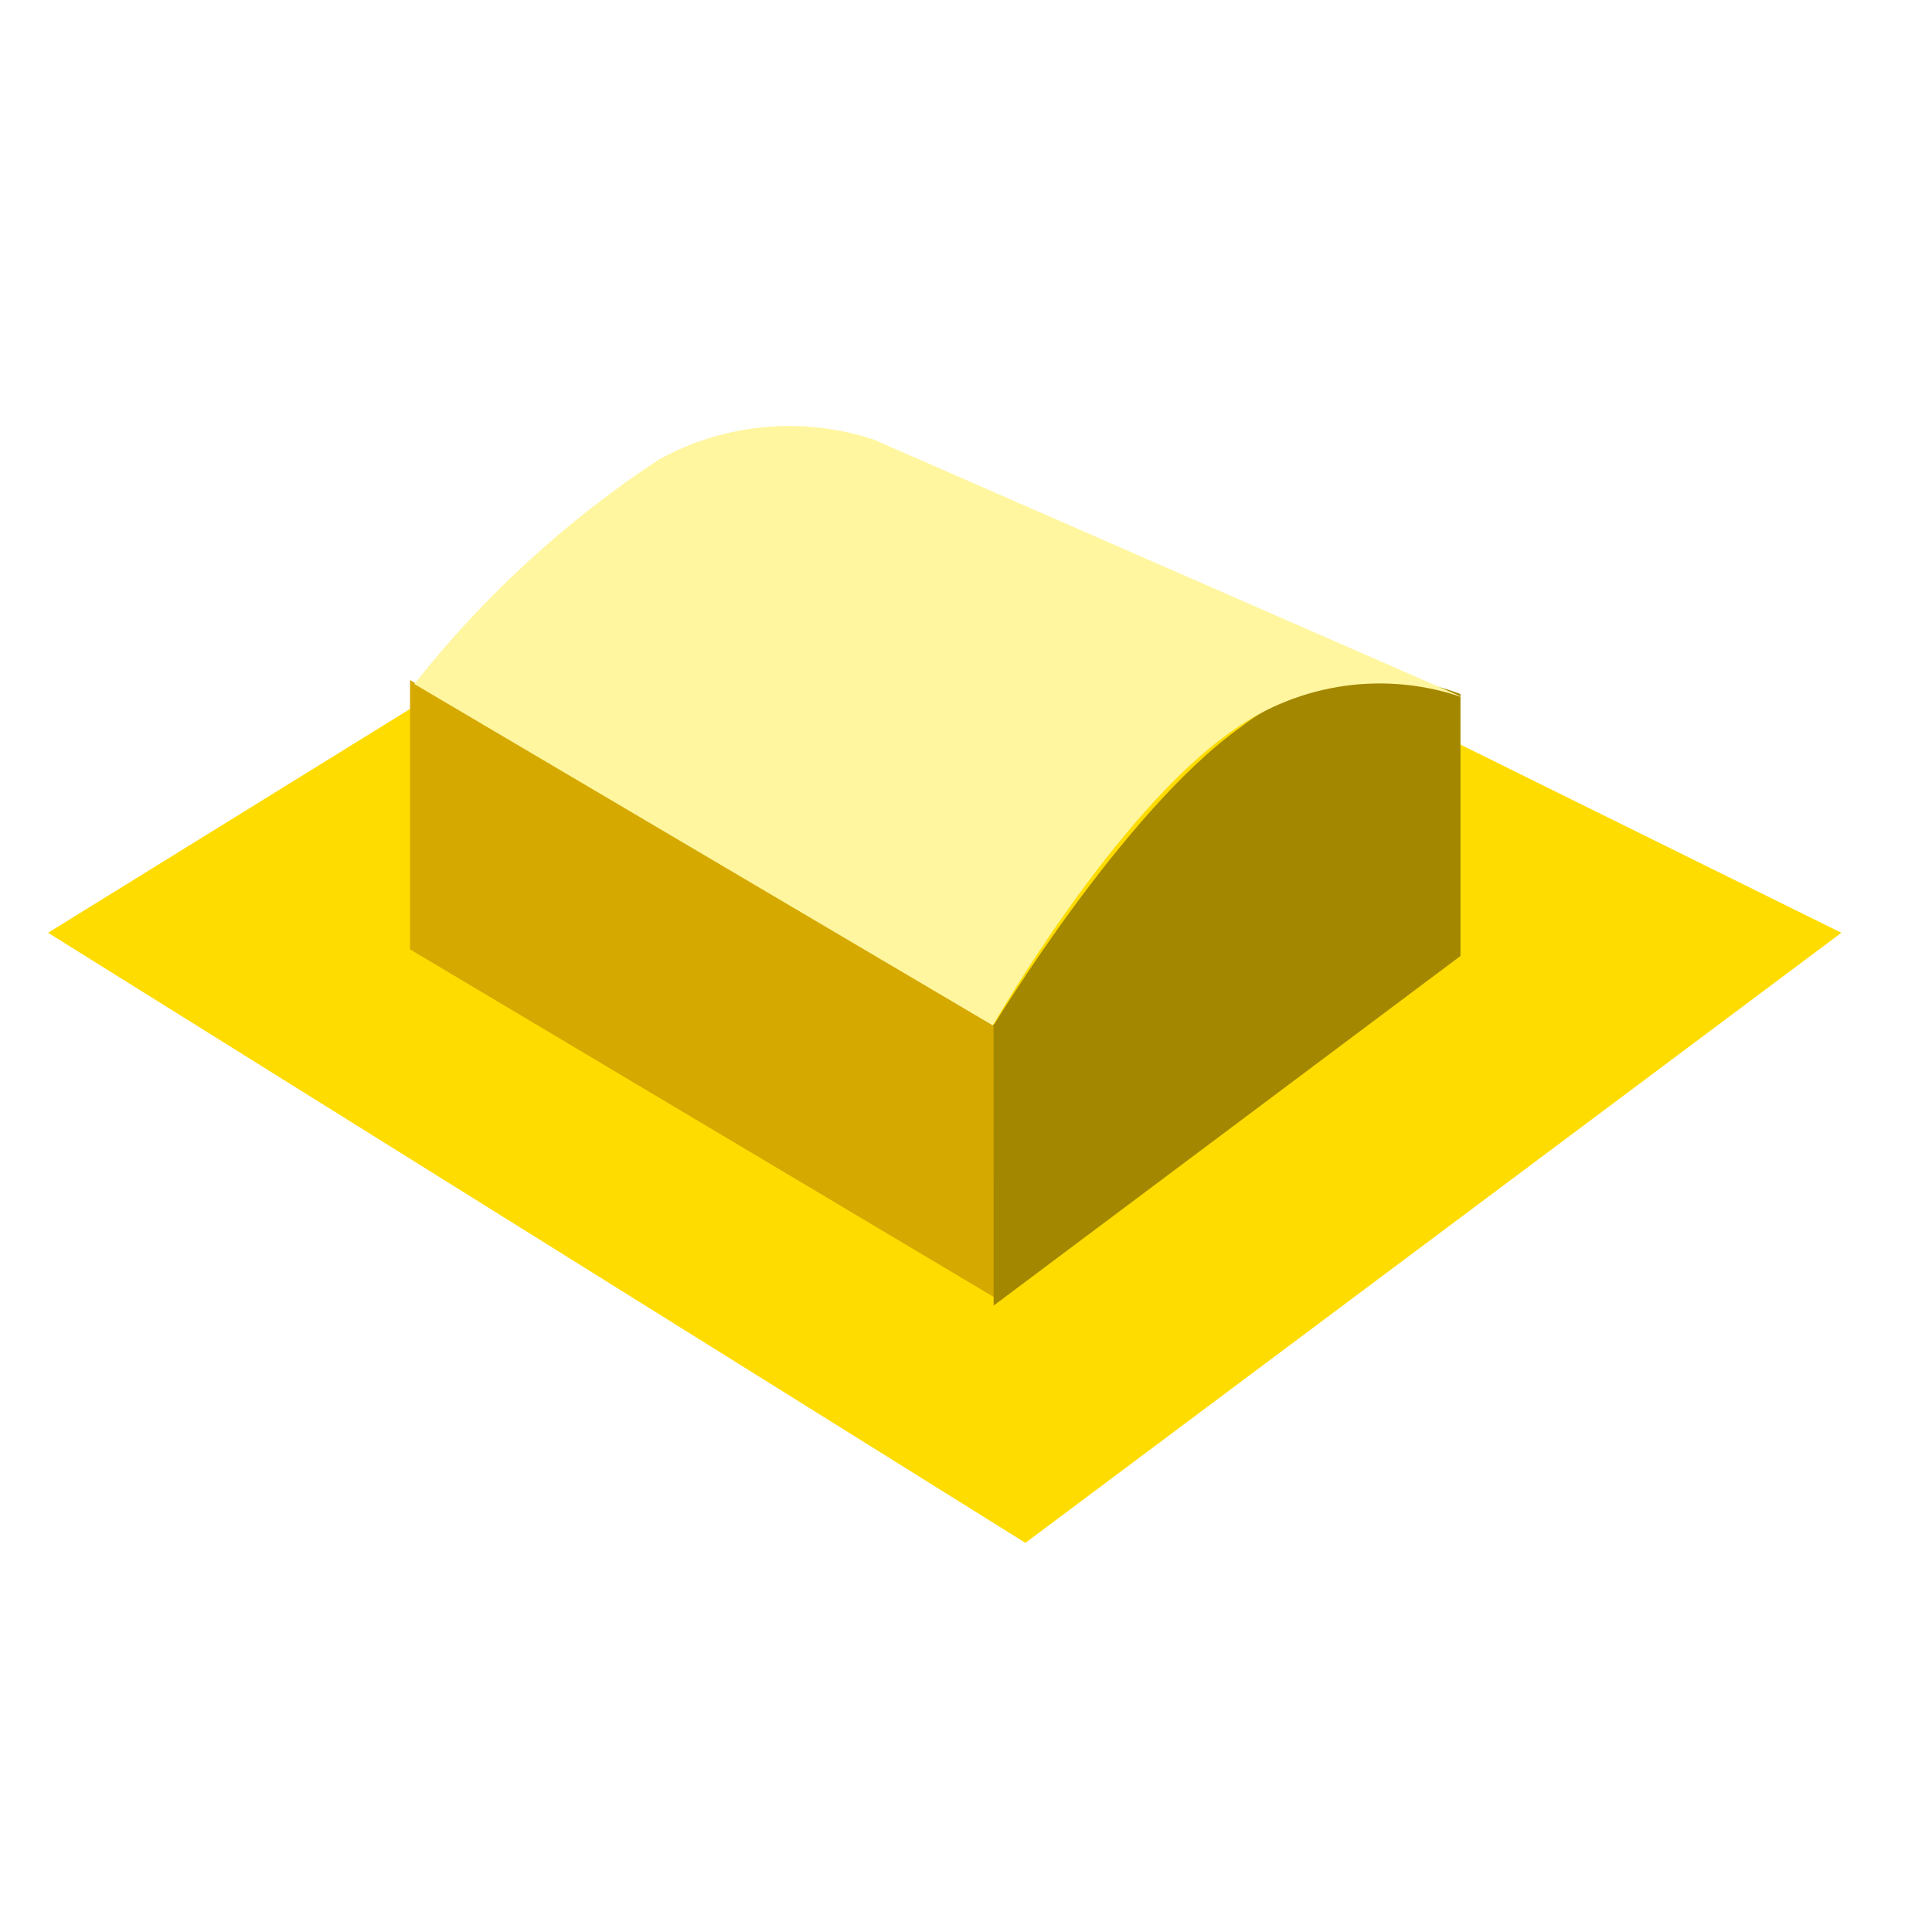
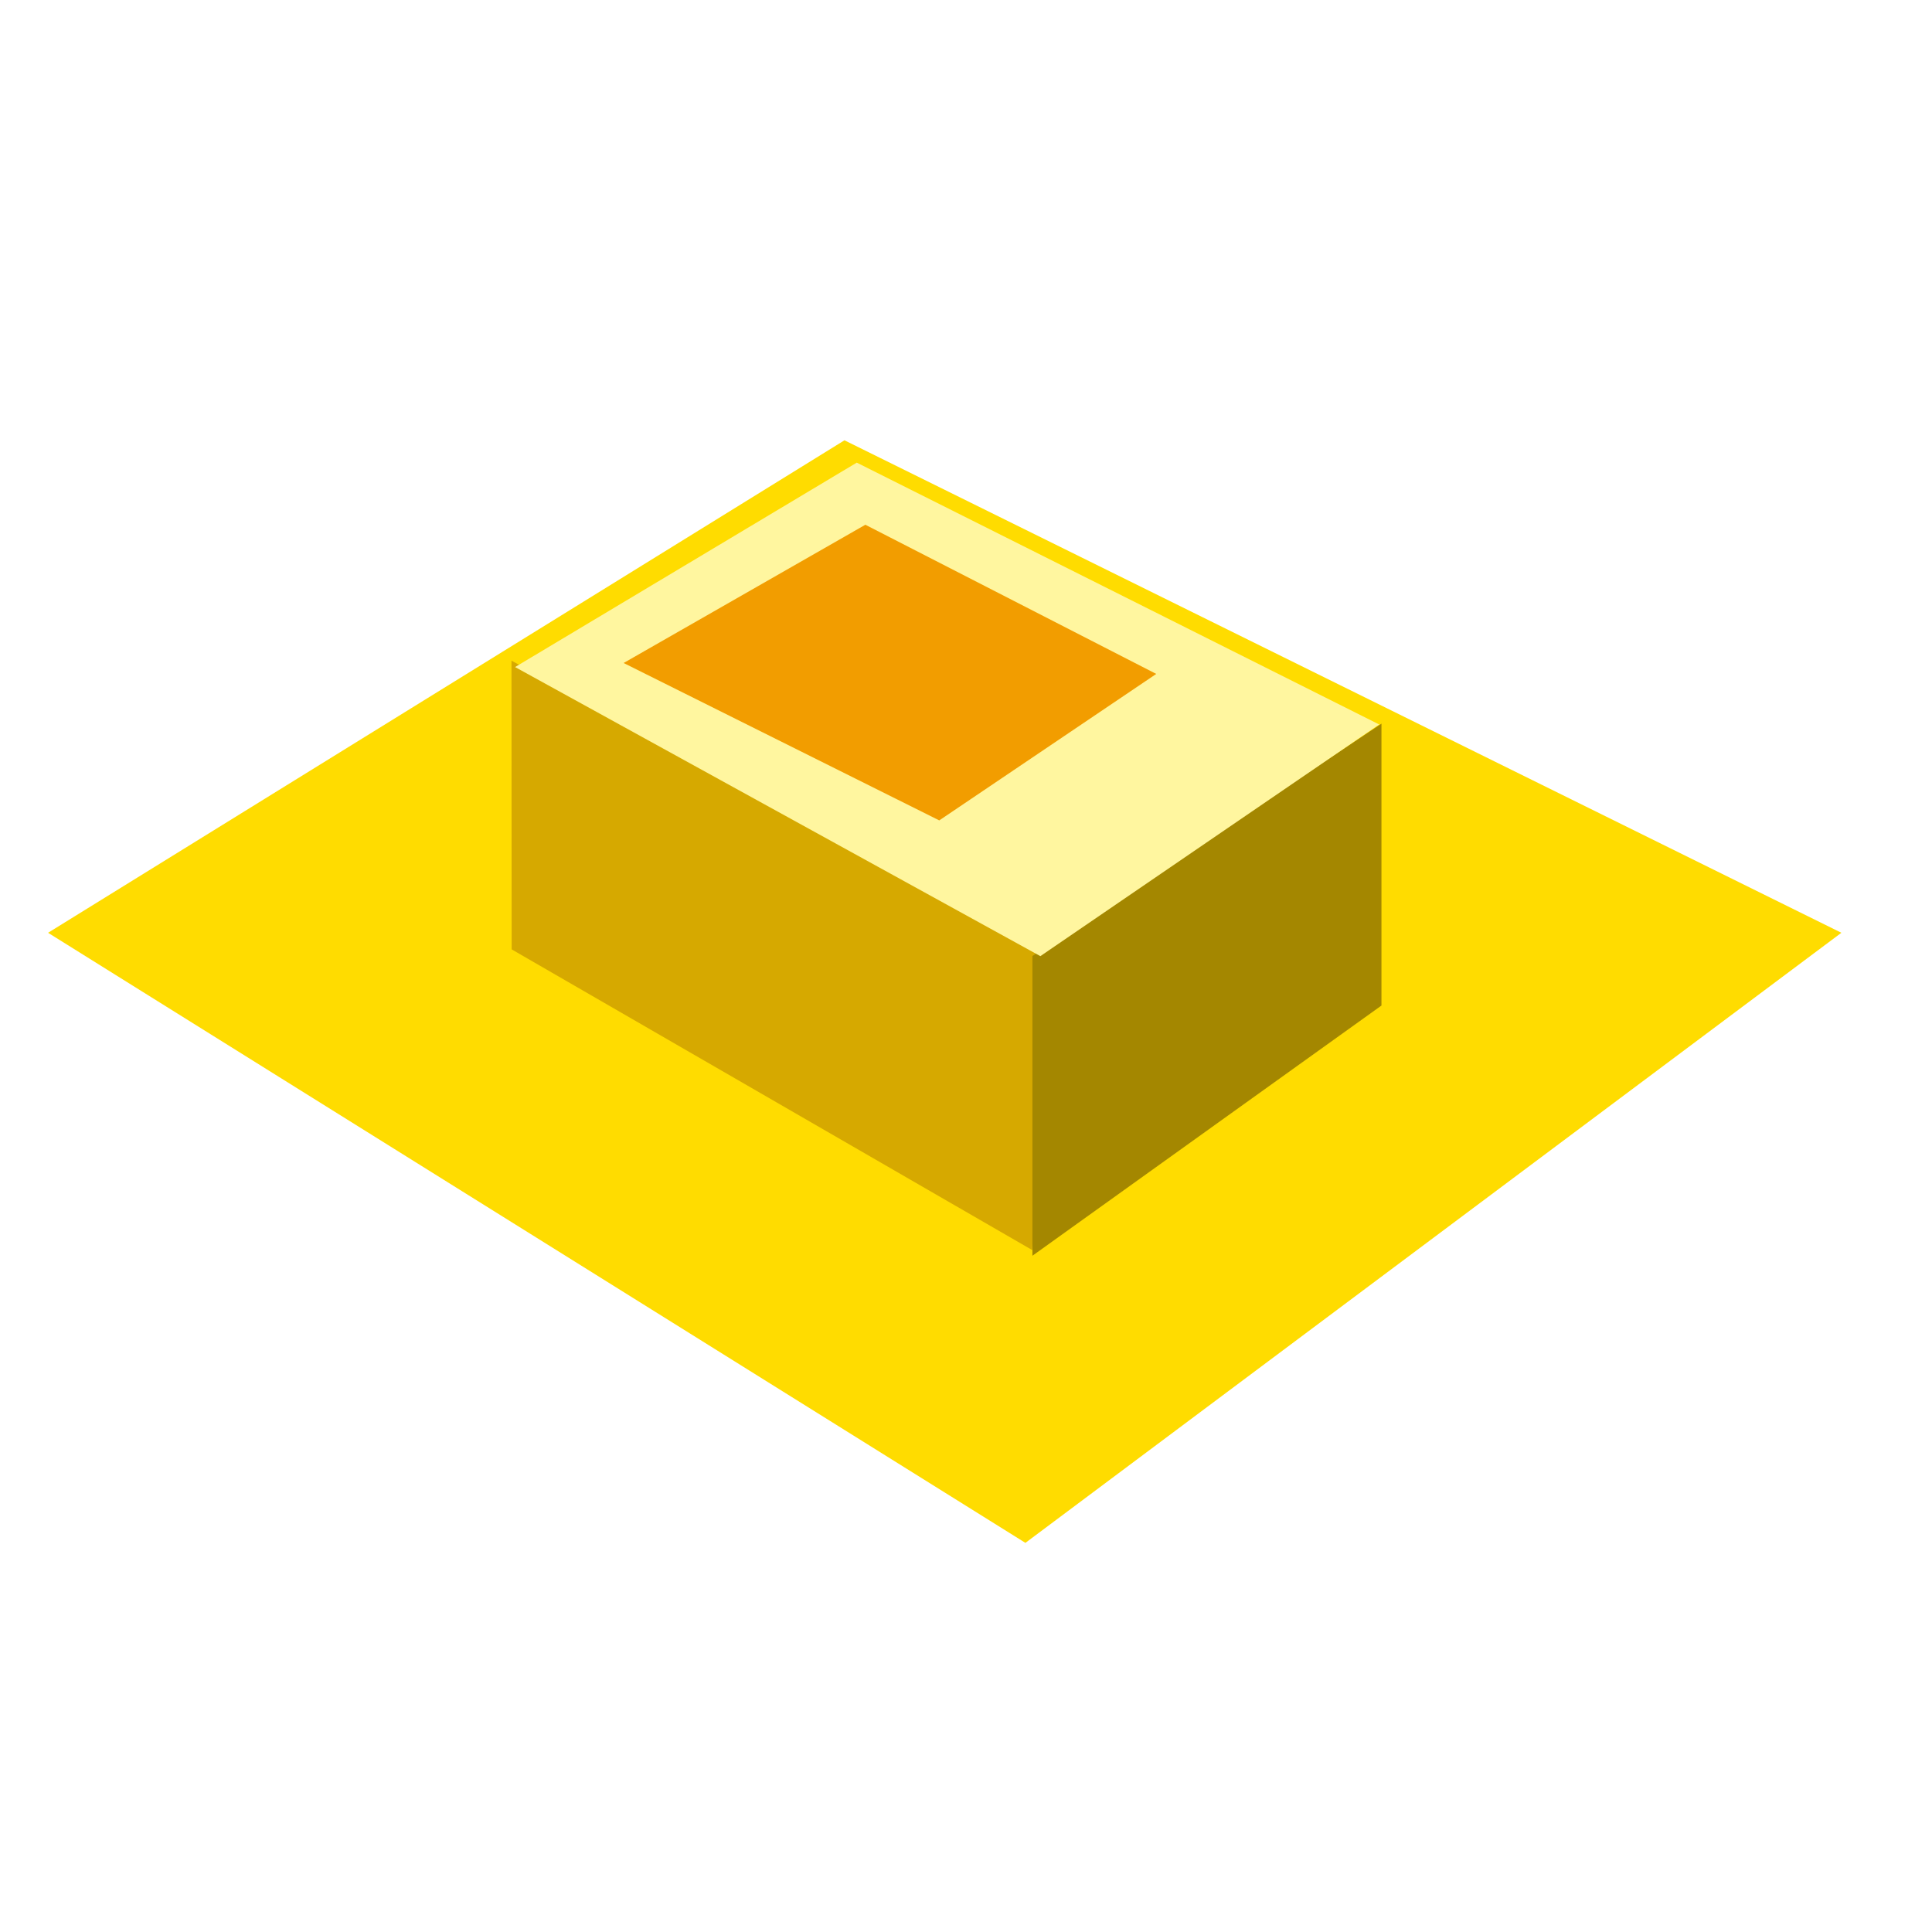
<svg xmlns="http://www.w3.org/2000/svg" width="32" height="32" viewBox="0 0 32 32">
  <defs>
-     <clipPath id="b">
+     <linearGradient id="a" x1="0.5" x2="0.5" y2="1" gradientUnits="objectBoundingBox">
+       <stop offset="0" stop-color="#8a6d00" />
+       <stop offset="1" stop-color="#f1bf00" />
+     </linearGradient>
+     <clipPath id="c">
      <rect width="32" height="32" />
    </clipPath>
  </defs>
-   <g id="a">
+   <g id="b">
    <g transform="translate(0.796 4.408)">
      <path d="M-10008-10482.843l16.188,10.105,13.515-10.105-16.512-8.157Z" transform="translate(10008 10493.885)" fill="#ffdc00" />
-       <path d="M-9908.062-10481.035l9.781,5.825v-4.525l-9.781-5.761Z" transform="translate(9914.058 10492.352)" fill="#d6a900" />
-       <path d="M-9889.493-10474.244l7.733-5.791v-4.338a3.728,3.728,0,0,0-3.641.549c-1.934,1.372-4.093,4.939-4.093,4.939Z" transform="translate(9905.154 10491.461)" fill="#a48700" />
-       <path d="M-9907.949-10488.719l9.581,5.654s2.016-3.527,3.972-4.882a4.189,4.189,0,0,1,3.852-.535l-9.791-4.284a4.465,4.465,0,0,0-3.565.33A17.184,17.184,0,0,0-9907.949-10488.719Z" transform="translate(9914.016 10495.641)" fill="#fff69f" />
+       <path d="M-9906.379-10481.035l8.623,4.981.145-4.981-8.771-4.782Z" transform="translate(9914.058 10492.352)" fill="#d6a900" />
+       <path d="M-9888.85-10475.07l5.781-4.144v-4.669l-5.781,3.848Z" transform="translate(9905.154 10491.461)" fill="#a48700" />
+       <path d="M-9906.28-10489l8.7,4.788,5.612-3.837-8.653-4.337Z" transform="translate(9914.016 10495.641)" fill="#fff69f" />
+       <path d="M-9902.63-10487.994l5.228,2.607,3.594-2.426-4.818-2.471Z" transform="translate(9912.163 10494.567)" fill="#f29d00" />
    </g>
  </g>
</svg>
